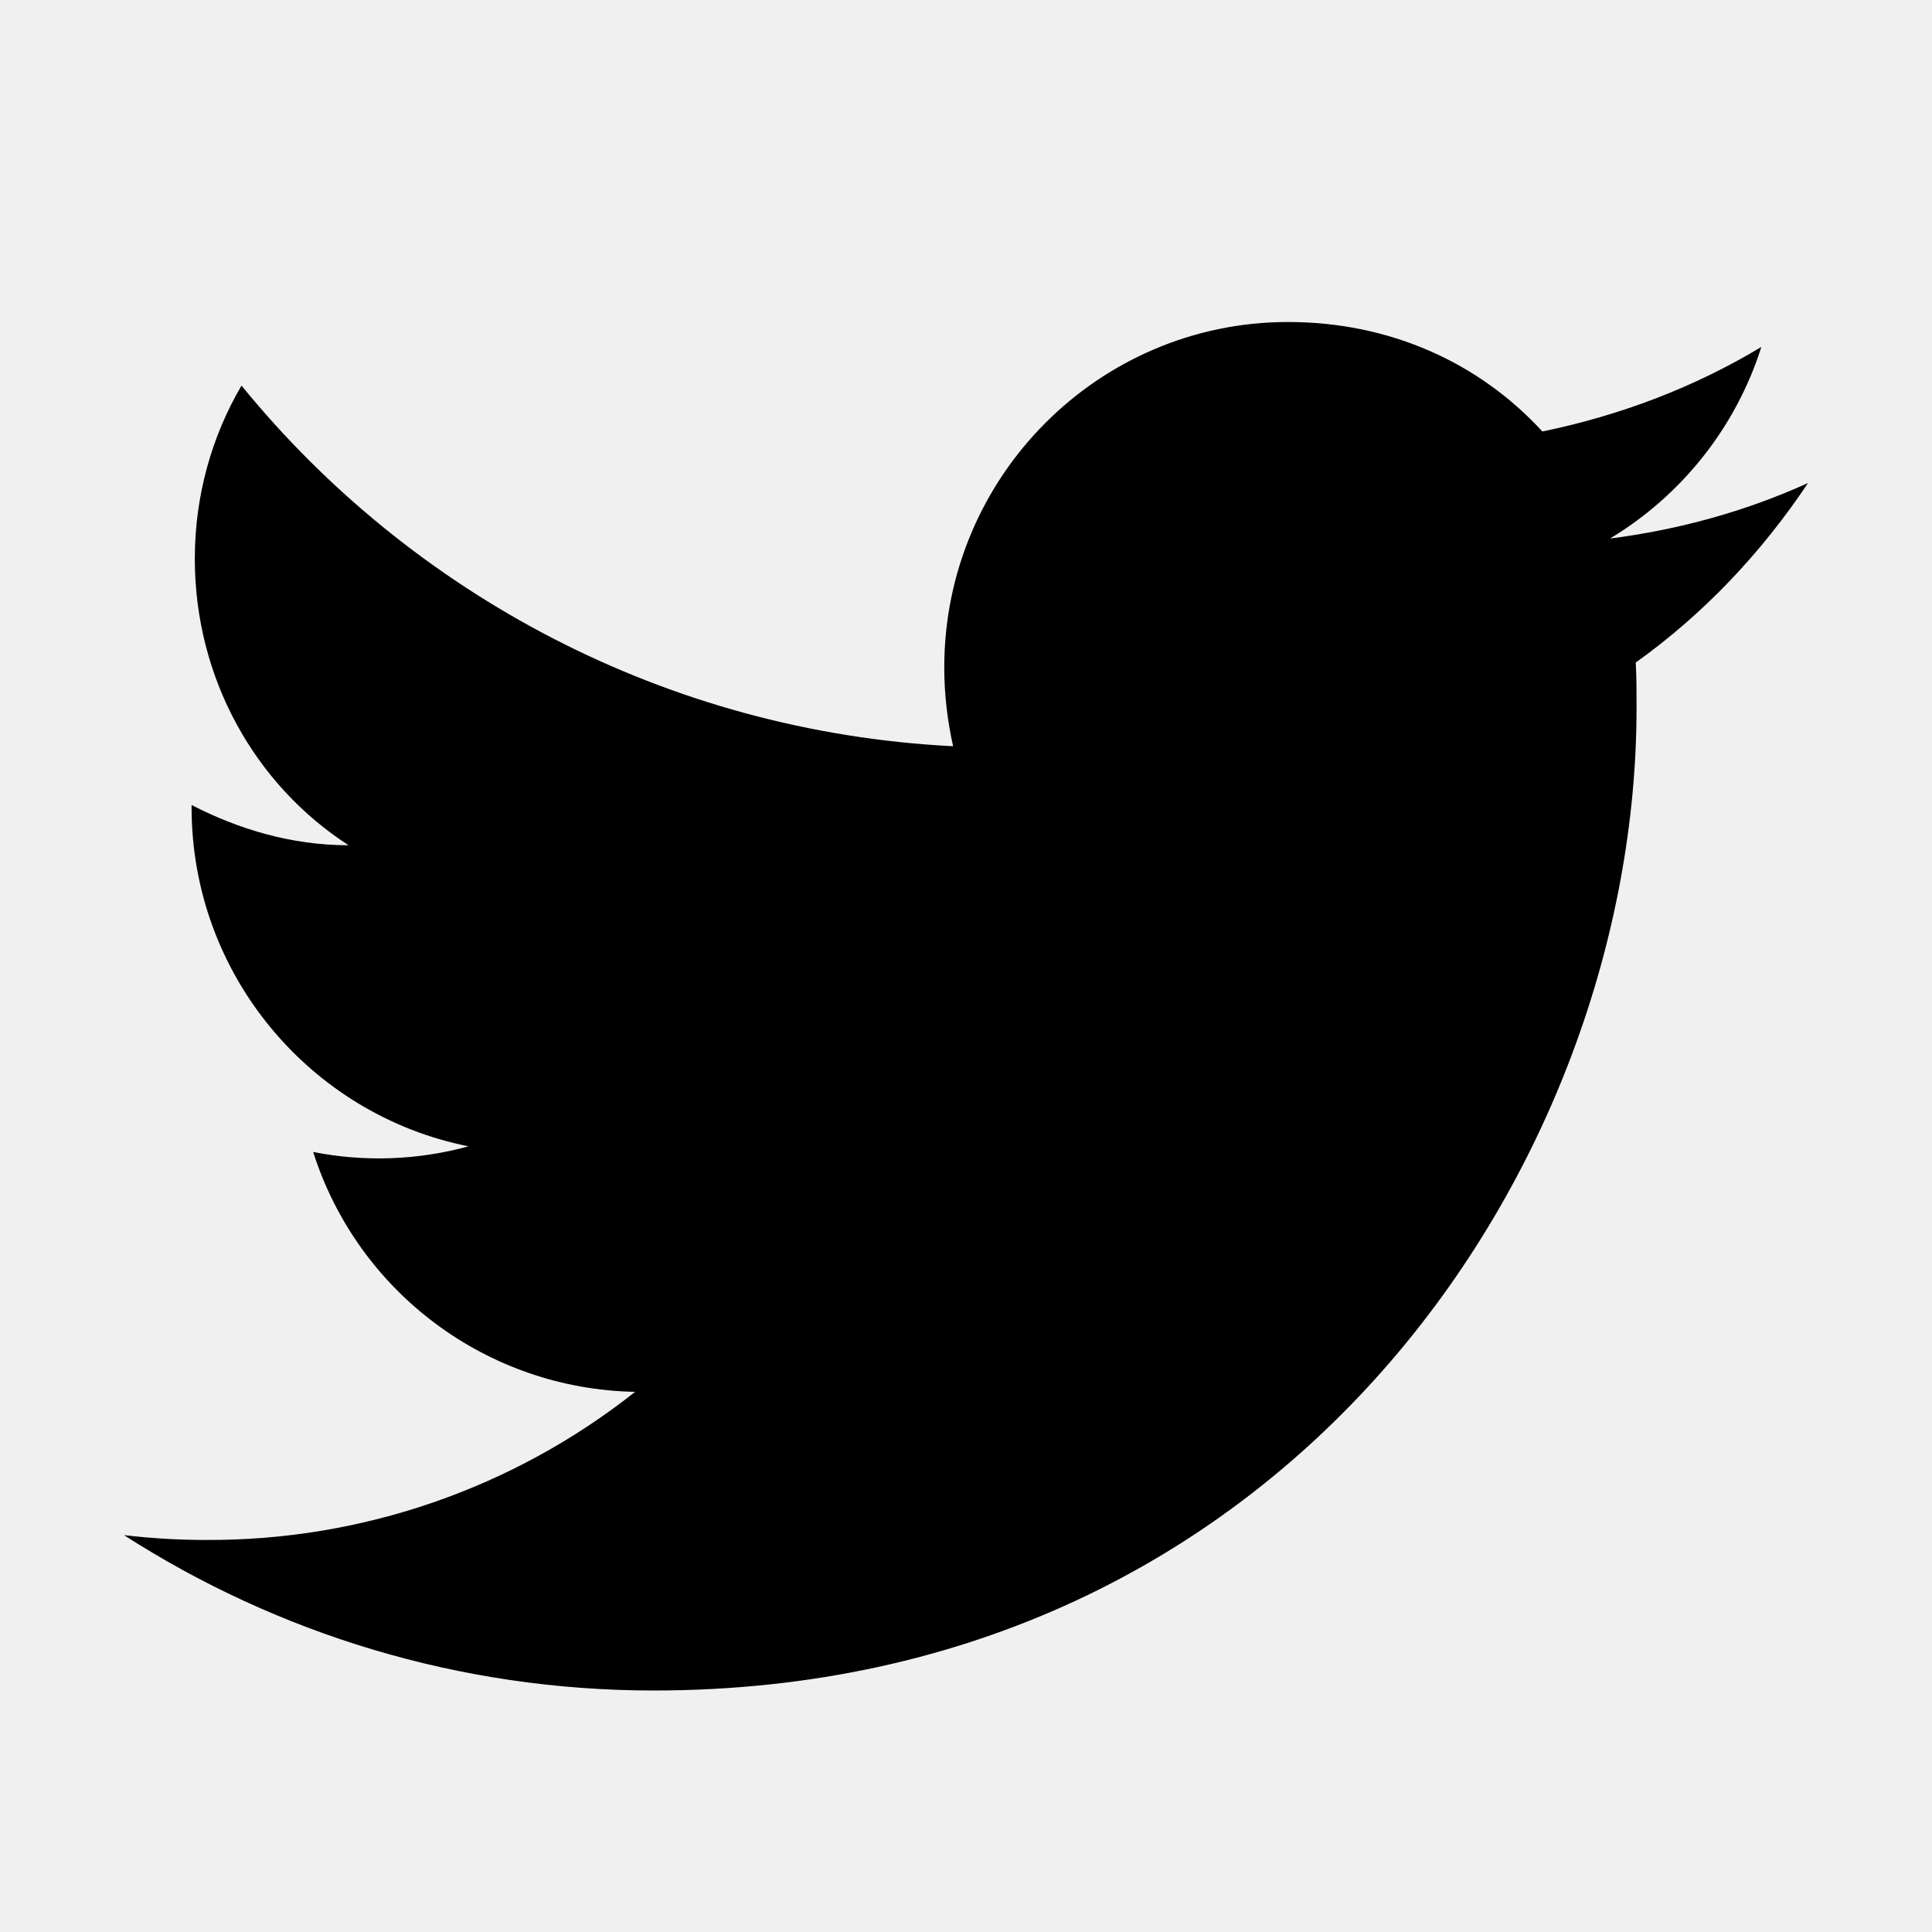
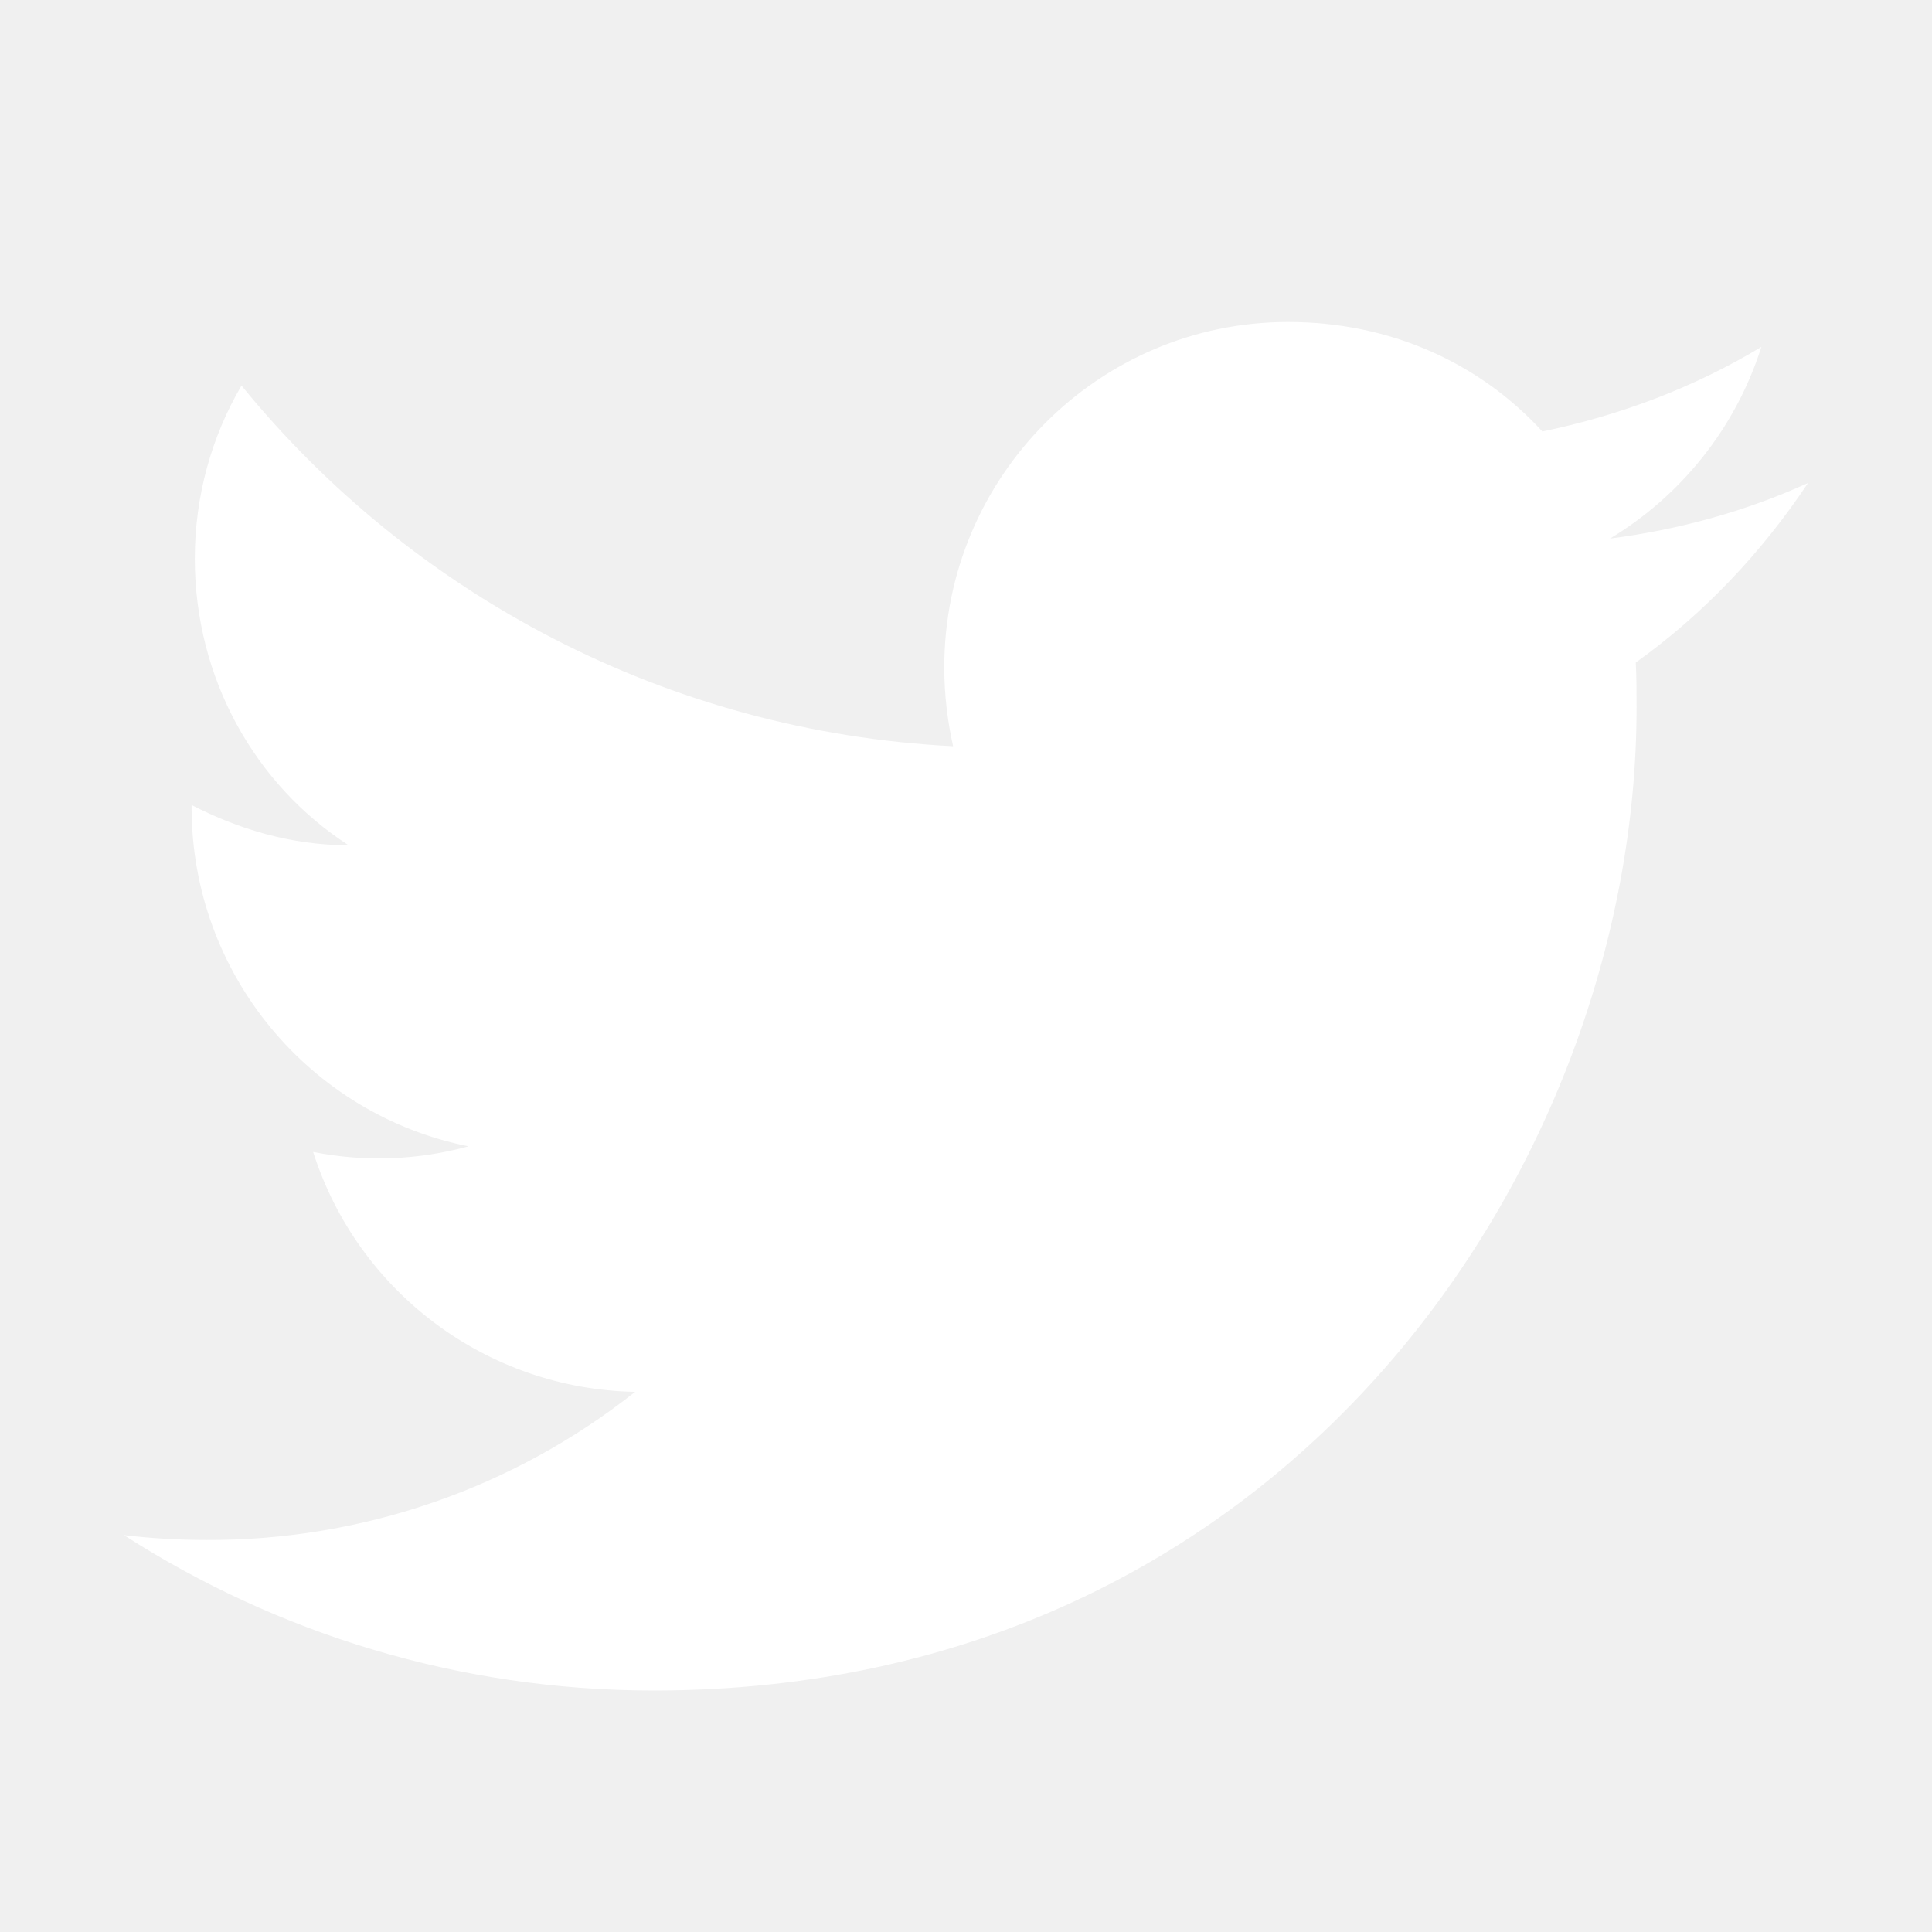
<svg xmlns="http://www.w3.org/2000/svg" width="24" height="24" viewBox="0 0 24 24">
-   <path fill="currentColor" d="M22.46 6c-.77.35-1.6.58-2.46.69c.88-.53 1.56-1.37 1.88-2.38c-.83.5-1.75.85-2.72 1.05C18.37 4.5 17.26 4 16 4c-2.35 0-4.27 1.92-4.27 4.29c0 .34.04.67.11.98C8.28 9.09 5.11 7.38 3 4.79c-.37.63-.58 1.37-.58 2.15c0 1.49.75 2.81 1.91 3.56c-.71 0-1.37-.2-1.95-.5v.03c0 2.08 1.48 3.82 3.44 4.21a4.2 4.2 0 0 1-1.93.07a4.28 4.28 0 0 0 4 2.98a8.52 8.52 0 0 1-5.33 1.84q-.51 0-1.02-.06C3.44 20.29 5.7 21 8.12 21C16 21 20.33 14.46 20.33 8.79c0-.19 0-.37-.01-.56c.84-.6 1.56-1.36 2.14-2.23" />
+   <path fill="white" d="M22.46 6c-.77.35-1.6.58-2.46.69c.88-.53 1.56-1.37 1.88-2.38c-.83.5-1.75.85-2.72 1.05C18.37 4.5 17.26 4 16 4c-2.35 0-4.27 1.92-4.27 4.29c0 .34.04.67.11.98C8.28 9.09 5.11 7.38 3 4.79c-.37.63-.58 1.37-.58 2.15c0 1.49.75 2.81 1.91 3.56c-.71 0-1.37-.2-1.95-.5v.03c0 2.08 1.48 3.82 3.44 4.21a4.2 4.2 0 0 1-1.93.07a4.28 4.28 0 0 0 4 2.98a8.52 8.52 0 0 1-5.33 1.84q-.51 0-1.02-.06C3.44 20.29 5.7 21 8.12 21C16 21 20.33 14.46 20.33 8.79c0-.19 0-.37-.01-.56c.84-.6 1.56-1.36 2.14-2.23" />
</svg>
